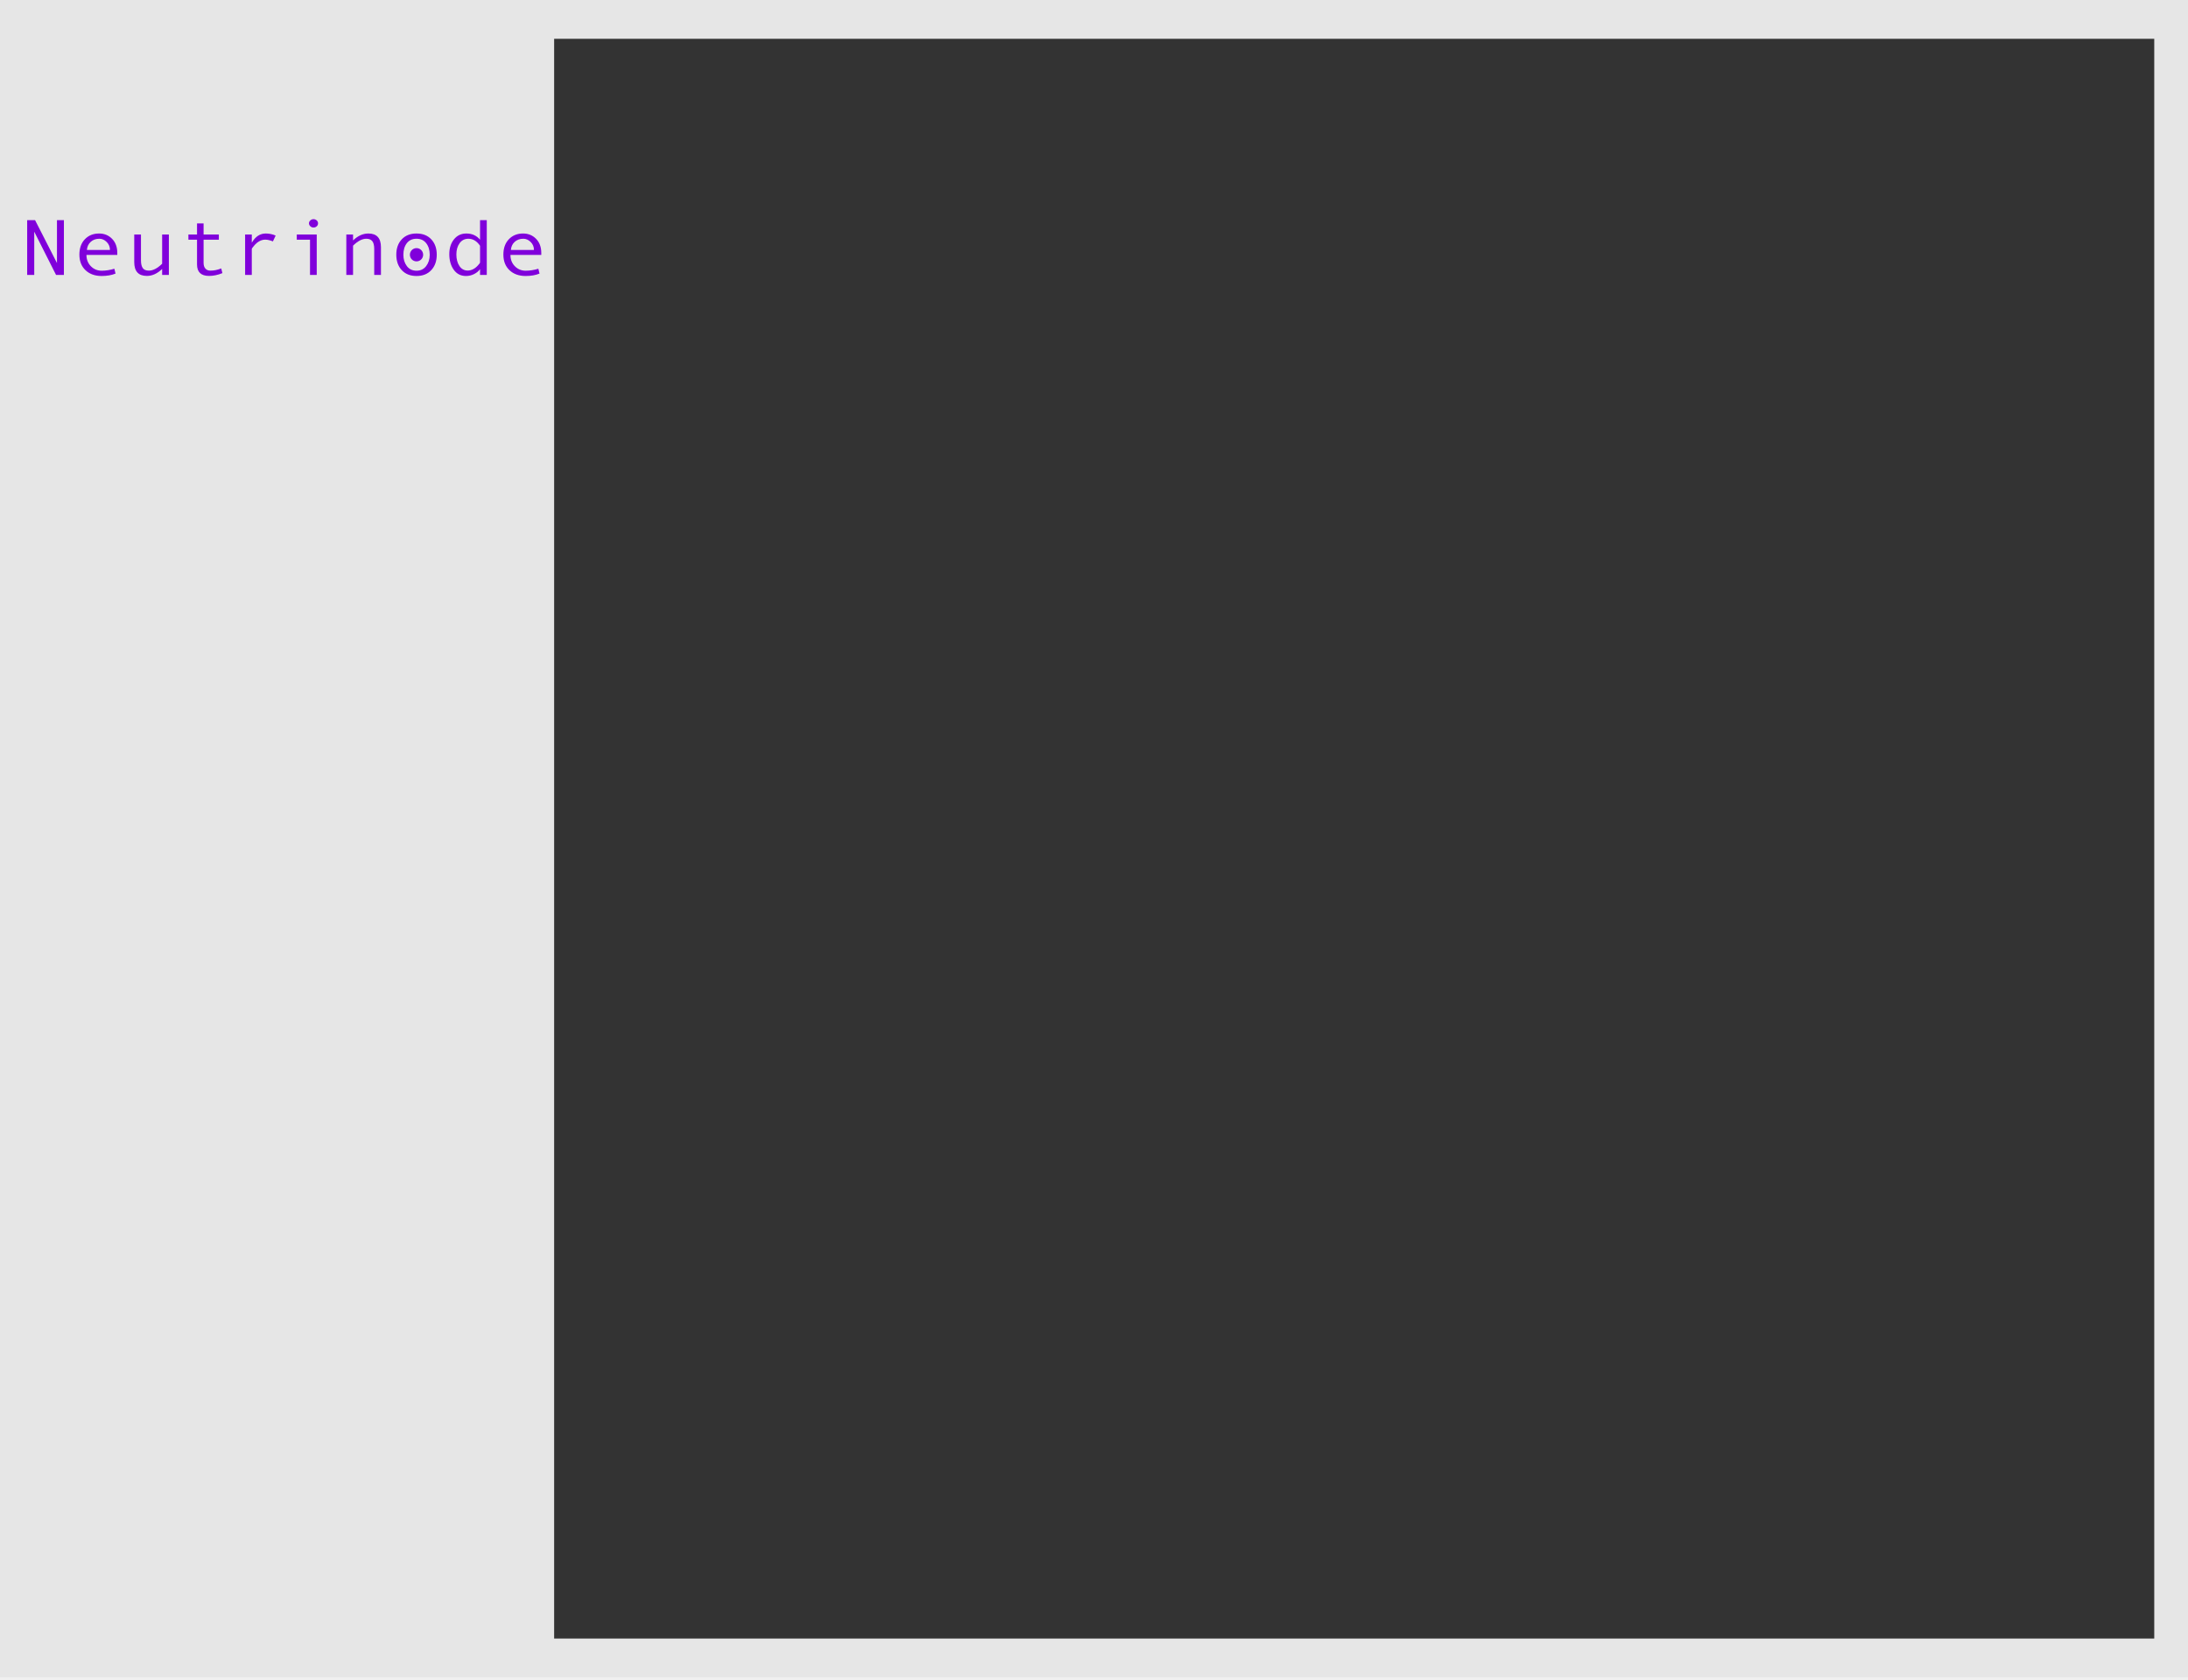
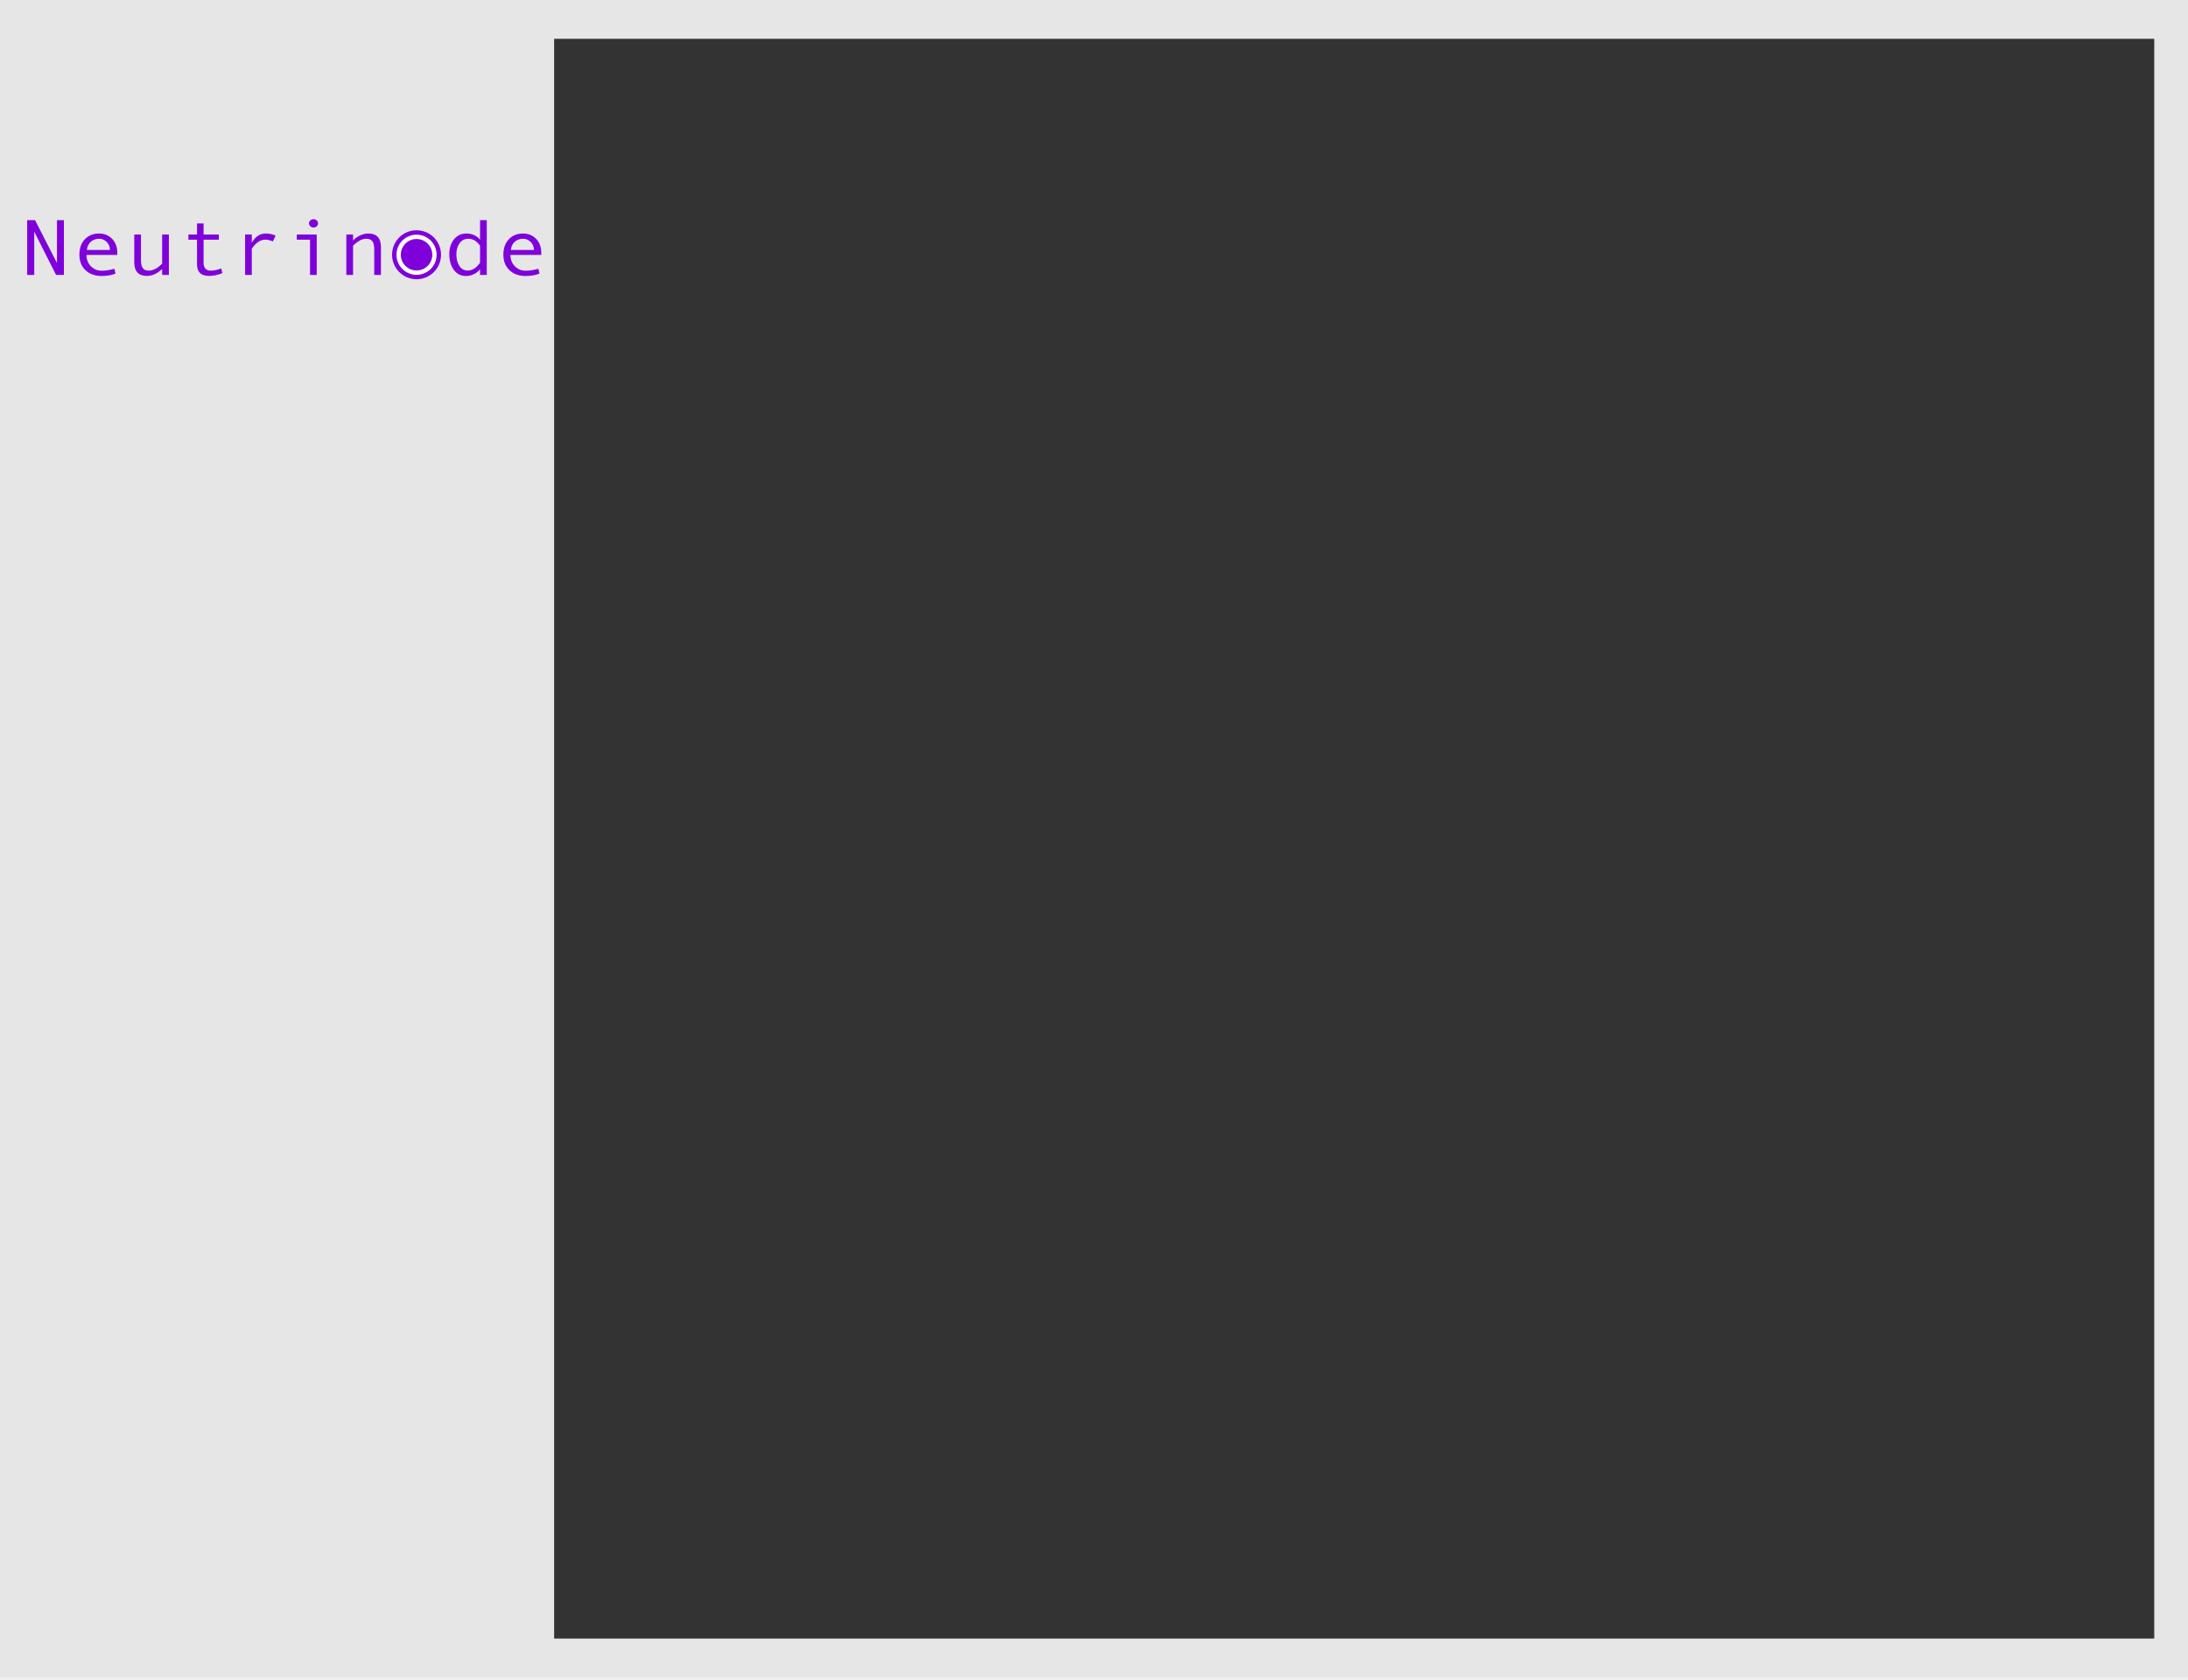
- <svg xmlns="http://www.w3.org/2000/svg" width="100%" height="100%" viewBox="0 0 495 380" version="1.1" xml:space="preserve" style="fill-rule:evenodd;clip-rule:evenodd;stroke-linejoin:round;stroke-miterlimit:2;">
+ <svg xmlns="http://www.w3.org/2000/svg" width="100%" height="100%" viewBox="0 0 495 380" version="1.1" xml:space="preserve" style="fill-rule:evenodd;clip-rule:evenodd;stroke-linecap:round;stroke-linejoin:round;stroke-miterlimit:1.5;">
  <rect id="Neutrinode" x="0" y="0" width="495" height="379.559" style="fill:none;" />
  <clipPath id="_clip1">
    <rect x="0" y="0" width="495" height="379.559" />
  </clipPath>
  <g clip-path="url(#_clip1)">
    <g id="Layer1">
      <rect id="background" x="-9.15" y="-7.016" width="513.301" height="393.592" style="fill:#e6e6e6;" />
      <path d="M504.15,-7.016l-513.3,-0l-0,393.591l513.3,0l0,-393.591Zm-512.3,1l-0,391.591l511.3,0l0,-391.591l-511.3,-0Z" style="fill:#646464;" />
      <rect id="rect" x="125.365" y="8.78" width="362" height="362" style="fill:#333;" />
      <circle cx="94.232" cy="57.646" r="1.5" style="fill:#8000db;" />
      <g>
        <path d="M14.459,62.216l-1.776,-0l-4.936,-9.791l-0,9.791l-1.6,-0l-0,-12.402l1.785,0l4.956,9.704l0,-9.704l1.571,0l-0,12.402Z" style="fill:#8000db;fill-rule:nonzero;" />
        <path d="M26.537,57.681l-6.976,-0c0,1.037 0.333,1.892 1,2.566c0.667,0.674 1.485,1.011 2.454,1.011c0.923,-0 1.876,-0.15 2.858,-0.448l0.264,1.098c-0.898,0.364 -1.945,0.545 -3.142,0.545c-1.509,0 -2.725,-0.436 -3.648,-1.309c-0.924,-0.873 -1.386,-2.051 -1.386,-3.534c0,-1.453 0.415,-2.611 1.244,-3.476c0.829,-0.864 1.901,-1.296 3.215,-1.296c1.17,-0 2.149,0.401 2.936,1.204c0.787,0.803 1.181,1.872 1.181,3.208l-0,0.431Zm-1.659,-1.117c0,-0.714 -0.247,-1.316 -0.741,-1.806c-0.495,-0.489 -1.048,-0.734 -1.659,-0.734c-0.787,0 -1.439,0.235 -1.956,0.704c-0.517,0.468 -0.805,1.081 -0.863,1.836l5.219,0Z" style="fill:#8000db;fill-rule:nonzero;" />
        <path d="M38.205,62.216l-1.522,-0l-0,-1.354c-1.093,1.049 -2.244,1.574 -3.454,1.574c-1.906,-0 -2.858,-1.04 -2.858,-3.121l-0,-6.257l1.522,-0l-0,5.862c-0,0.779 0.136,1.361 0.409,1.745c0.273,0.383 0.735,0.575 1.386,0.575c0.93,0 1.928,-0.521 2.995,-1.564l-0,-6.618l1.522,-0l-0,9.158Z" style="fill:#8000db;fill-rule:nonzero;" />
        <path d="M50.312,61.803c-1.022,0.422 -2.026,0.633 -3.015,0.633c-1.815,-0 -2.722,-0.865 -2.722,-2.593l0,-5.599l-1.951,0l-0,-1.186l1.951,-0l0,-2.505l1.483,-0l0,2.505l3.454,-0l-0,1.186l-3.454,0l0,5.238c0,0.557 0.137,0.989 0.41,1.297c0.273,0.307 0.644,0.461 1.112,0.461c0.832,0 1.655,-0.167 2.468,-0.501l0.264,1.064Z" style="fill:#8000db;fill-rule:nonzero;" />
        <path d="M62.36,53.304l-0.615,1.318c-0.669,-0.264 -1.248,-0.395 -1.736,-0.395c-0.449,-0 -0.888,0.115 -1.317,0.347c-0.429,0.231 -0.824,0.562 -1.185,0.993c-0.361,0.431 -0.542,0.672 -0.542,0.725l0,5.924l-1.512,-0l-0,-9.158l1.512,-0l0,1.854c0.813,-1.383 1.867,-2.074 3.161,-2.074c0.767,-0 1.512,0.155 2.234,0.466Z" style="fill:#8000db;fill-rule:nonzero;" />
        <path d="M70.916,49.595c0.286,-0 0.53,0.092 0.732,0.277c0.201,0.184 0.302,0.405 0.302,0.663c0,0.27 -0.099,0.495 -0.297,0.677c-0.199,0.182 -0.444,0.272 -0.737,0.272c-0.267,0 -0.502,-0.095 -0.707,-0.285c-0.205,-0.191 -0.308,-0.412 -0.308,-0.664c0,-0.252 0.103,-0.471 0.308,-0.659c0.205,-0.187 0.44,-0.281 0.707,-0.281Zm0.741,12.621l-1.521,-0l-0,-7.972l-2.996,0l0,-1.186l4.517,-0l0,9.158Z" style="fill:#8000db;fill-rule:nonzero;" />
        <path d="M86.184,62.216l-1.522,-0l-0,-5.871c-0,-0.815 -0.145,-1.405 -0.434,-1.771c-0.29,-0.366 -0.743,-0.55 -1.361,-0.55c-0.93,0 -1.929,0.522 -2.995,1.565l-0,6.627l-1.522,-0l-0,-9.158l1.522,-0l-0,1.344c1.093,-1.043 2.244,-1.564 3.453,-1.564c1.906,-0 2.859,1.037 2.859,3.111l-0,6.267Z" style="fill:#8000db;fill-rule:nonzero;" />
        <path d="M94.232,52.838c1.399,-0 2.511,0.439 3.337,1.318c0.826,0.879 1.239,2.036 1.239,3.472c-0,1.447 -0.413,2.613 -1.239,3.498c-0.826,0.885 -1.938,1.327 -3.337,1.327c-1.404,0 -2.518,-0.441 -3.341,-1.323c-0.823,-0.881 -1.234,-2.049 -1.234,-3.502c-0,-1.441 0.413,-2.6 1.239,-3.476c0.826,-0.876 1.938,-1.314 3.336,-1.314Zm0,8.42c0.924,-0 1.652,-0.352 2.186,-1.055c0.533,-0.703 0.8,-1.555 0.8,-2.557c-0,-1.055 -0.264,-1.922 -0.79,-2.602c-0.527,-0.68 -1.259,-1.02 -2.196,-1.02c-0.943,0 -1.674,0.336 -2.195,1.007c-0.52,0.671 -0.78,1.542 -0.78,2.615c-0,1.019 0.263,1.876 0.79,2.57c0.527,0.695 1.255,1.042 2.185,1.042Z" style="fill:#8000db;fill-rule:nonzero;" />
        <path d="M110.125,62.216l-1.522,-0l-0,-1.318c-0.312,0.451 -0.759,0.823 -1.342,1.116c-0.582,0.293 -1.195,0.439 -1.839,0.439c-1.164,0 -2.084,-0.467 -2.76,-1.402c-0.677,-0.934 -1.015,-2.119 -1.015,-3.555c-0,-1.342 0.353,-2.453 1.058,-3.335c0.706,-0.882 1.641,-1.323 2.805,-1.323c1.282,-0 2.312,0.469 3.093,1.406l-0,-4.43l1.522,0l-0,12.402Zm-1.522,-2.804l-0,-3.806c-0.729,-1.054 -1.607,-1.582 -2.634,-1.582c-0.839,0 -1.503,0.336 -1.99,1.007c-0.488,0.671 -0.732,1.519 -0.732,2.544c-0,1.055 0.229,1.927 0.688,2.615c0.458,0.688 1.087,1.033 1.887,1.033c0.384,-0 0.771,-0.094 1.161,-0.282c0.391,-0.187 0.758,-0.468 1.103,-0.843c0.345,-0.375 0.517,-0.604 0.517,-0.686Z" style="fill:#8000db;fill-rule:nonzero;" />
        <path d="M122.456,57.681l-6.975,-0c-0,1.037 0.333,1.892 1,2.566c0.666,0.674 1.484,1.011 2.453,1.011c0.924,-0 1.877,-0.15 2.859,-0.448l0.263,1.098c-0.897,0.364 -1.944,0.545 -3.141,0.545c-1.509,0 -2.725,-0.436 -3.649,-1.309c-0.923,-0.873 -1.385,-2.051 -1.385,-3.534c-0,-1.453 0.414,-2.611 1.244,-3.476c0.829,-0.864 1.9,-1.296 3.214,-1.296c1.171,-0 2.15,0.401 2.937,1.204c0.787,0.803 1.18,1.872 1.18,3.208l0,0.431Zm-1.658,-1.117c-0,-0.714 -0.247,-1.316 -0.742,-1.806c-0.494,-0.489 -1.047,-0.734 -1.658,-0.734c-0.787,0 -1.439,0.235 -1.956,0.704c-0.517,0.468 -0.805,1.081 -0.864,1.836l5.22,0Z" style="fill:#8000db;fill-rule:nonzero;" />
      </g>
+       <g id="TinyPurpleButton">
+         <circle id="PurpleButton" cx="94.237" cy="57.646" r="5.04" style="fill:#fff;stroke:#8000db;stroke-width:1px;" />
+         <circle id="PurpleButton1" cx="94.237" cy="57.646" r="3.563" style="fill:#8000db;" />
+       </g>
    </g>
    <g id="components" />
  </g>
</svg>
